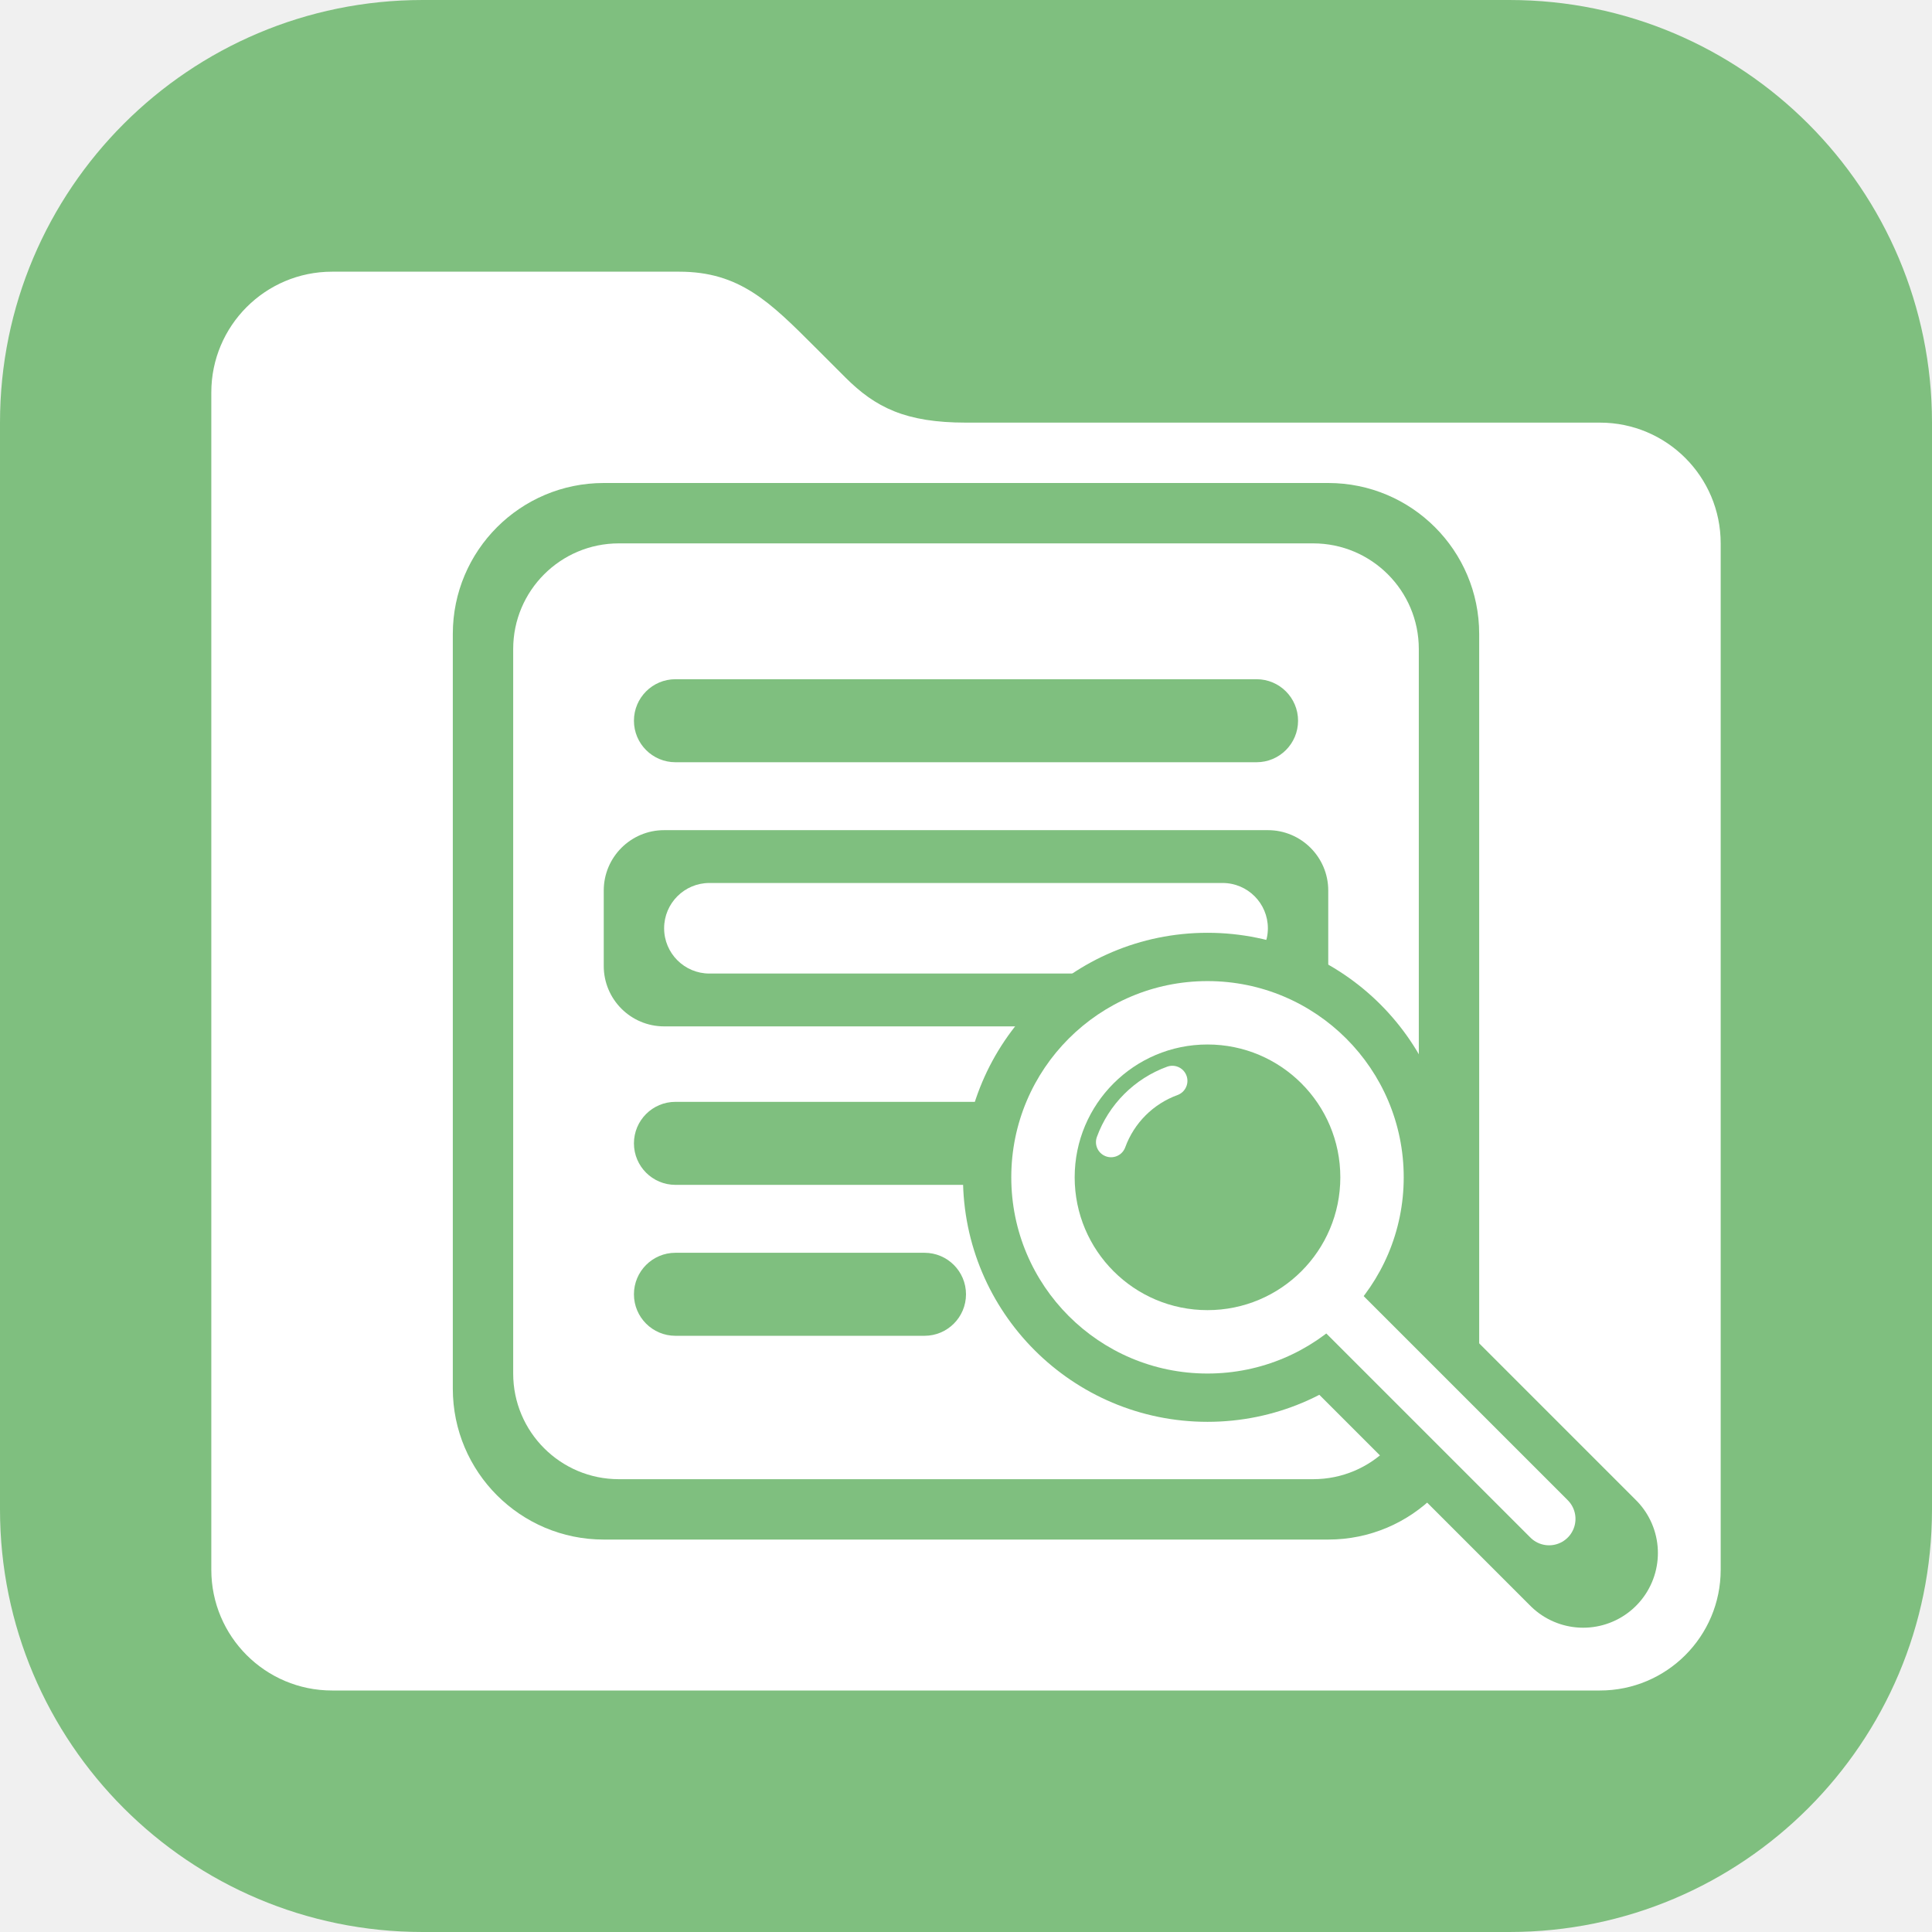
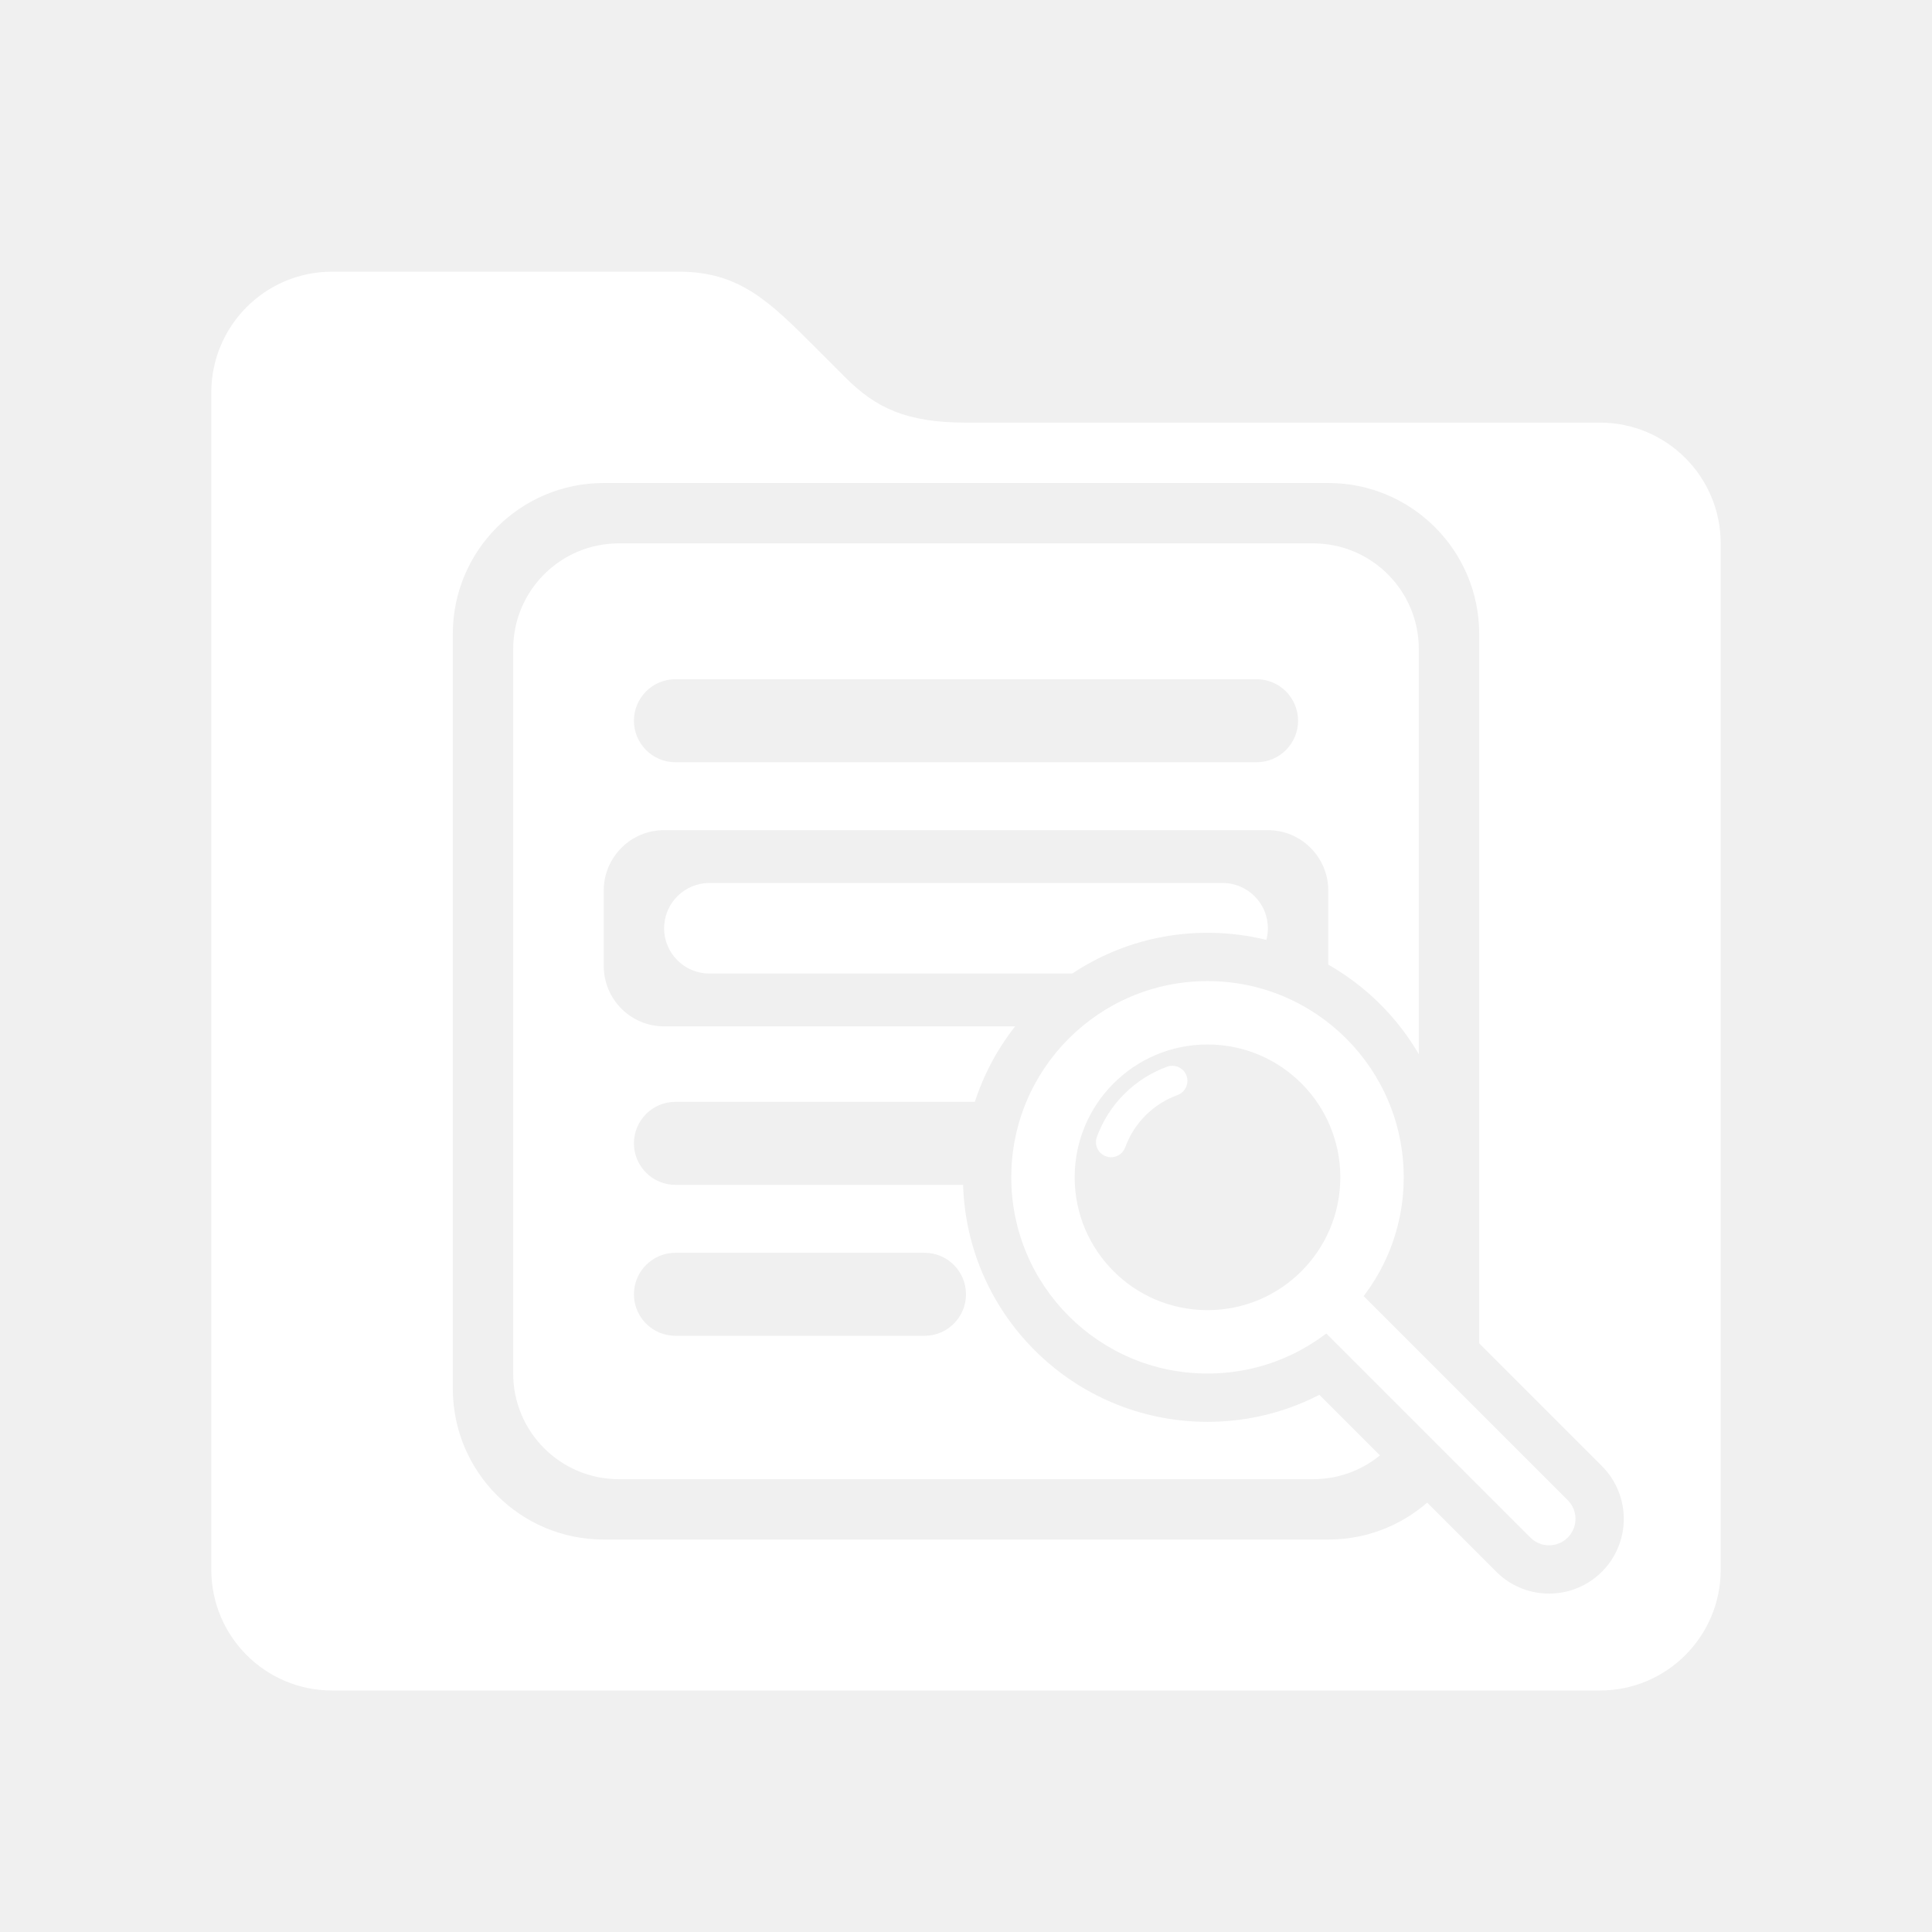
<svg xmlns="http://www.w3.org/2000/svg" viewBox="0 0 128 128">
-   <rect width="128" height="128" rx="28" fill="#7fbf7f" />
-   <path d="M 22 112            A 8 8 0 0 1 14 104            L 14 26            A 8 8 0 0 1 22 18            L 45 18            C 49 18 51 20 54 23            L 56 25            C 58 27 60 28 64 28            L 106 28            A 8 8 0 0 1 114 36            L 114 104            A 8 8 0 0 1 106 112            Z" fill="#ffffff" />
-   <rect x="30" y="32" width="68" height="70" rx="10" fill="#7fbf7f" />
-   <rect x="34" y="36" width="60" height="62" rx="7" fill="#ffffff" />
-   <rect x="42" y="45" width="44" height="5.5" rx="2.75" fill="#7fbf7f" />
-   <rect x="40" y="55" width="48" height="13" rx="4" fill="#7fbf7f" />
-   <rect x="44" y="58.5" width="40" height="6" rx="3" fill="#ffffff" />
-   <rect x="42" y="73" width="34" height="5.5" rx="2.75" fill="#7fbf7f" />
-   <rect x="42" y="83" width="22" height="5.5" rx="2.75" fill="#7fbf7f" />
-   <line x1="87.71" y1="85.71" x2="104.89" y2="102.89" stroke="#7fbf7f" stroke-width="9.90" stroke-linecap="round" />
-   <circle cx="80.00" cy="78.00" r="16.20" fill="#7fbf7f" />
-   <line x1="87.71" y1="85.71" x2="102.63" y2="100.63" stroke="#ffffff" stroke-width="3.50" stroke-linecap="round" />
-   <circle cx="80.00" cy="78.00" r="13.00" fill="#ffffff" />
-   <circle cx="80.00" cy="78.00" r="8.80" fill="#7fbf7f" />
-   <path d="M 73.61 75.67 A 6.80 6.80 0 0 1 77.67 71.61" stroke="#ffffff" stroke-width="2.00" stroke-linecap="round" fill="none" />
+   <defs>
+     <mask id="app-icon-mask">
+       <rect width="128" height="128" fill="#000" />
+       <path d="M 22 112                A 8 8 0 0 1 14 104                L 14 26                A 8 8 0 0 1 22 18                L 45 18                C 49 18 51 20 54 23                L 56 25                C 58 27 60 28 64 28                L 106 28                A 8 8 0 0 1 114 36                L 114 104                A 8 8 0 0 1 106 112                Z" fill="#fff" />
+       <rect x="30" y="32" width="68" height="70" rx="10" fill="#000" />
+       <rect x="34" y="36" width="60" height="62" rx="7" fill="#fff" />
+       <rect x="42" y="45" width="44" height="5.5" rx="2.75" fill="#000" />
+       <rect x="40" y="55" width="48" height="13" rx="4" fill="#000" />
+       <rect x="44" y="58.5" width="40" height="6" rx="3" fill="#fff" />
+       <rect x="42" y="73" width="34" height="5.5" rx="2.75" fill="#000" />
+       <rect x="42" y="83" width="22" height="5.5" rx="2.75" fill="#000" />
+       <line x1="87.71" y1="85.71" x2="102.63" y2="100.63" stroke="#000" stroke-width="9.90" stroke-linecap="round" />
+       <circle cx="80.00" cy="78.00" r="16.20" fill="#000" />
+       <line x1="87.71" y1="85.71" x2="102.63" y2="100.63" stroke="#fff" stroke-width="3.50" stroke-linecap="round" />
+       <circle cx="80.00" cy="78.00" r="13.00" fill="#fff" />
+       <circle cx="80.00" cy="78.00" r="8.80" fill="#000" />
+       <path d="M 73.61 75.67 A 6.80 6.80 0 0 1 77.67 71.61" stroke="#fff" stroke-width="2.00" stroke-linecap="round" fill="none" />
+     </mask>
+   </defs>
+   <rect width="128" height="128" fill="#fff" mask="url(#app-icon-mask)" />
</svg>
